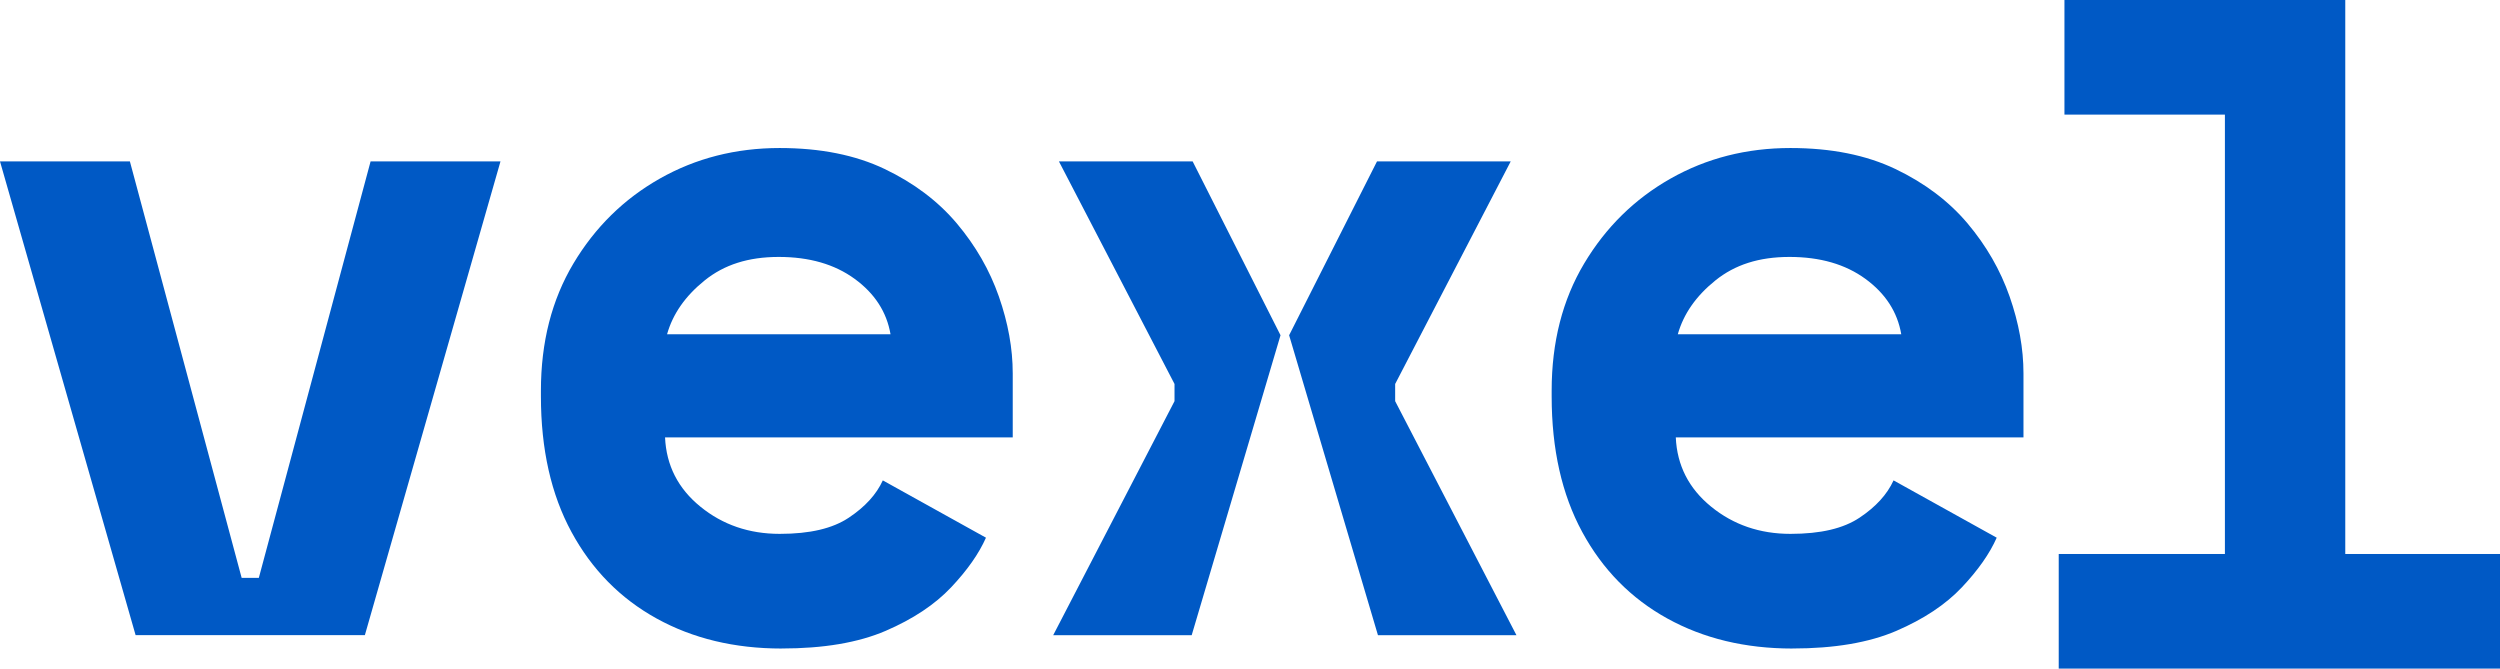
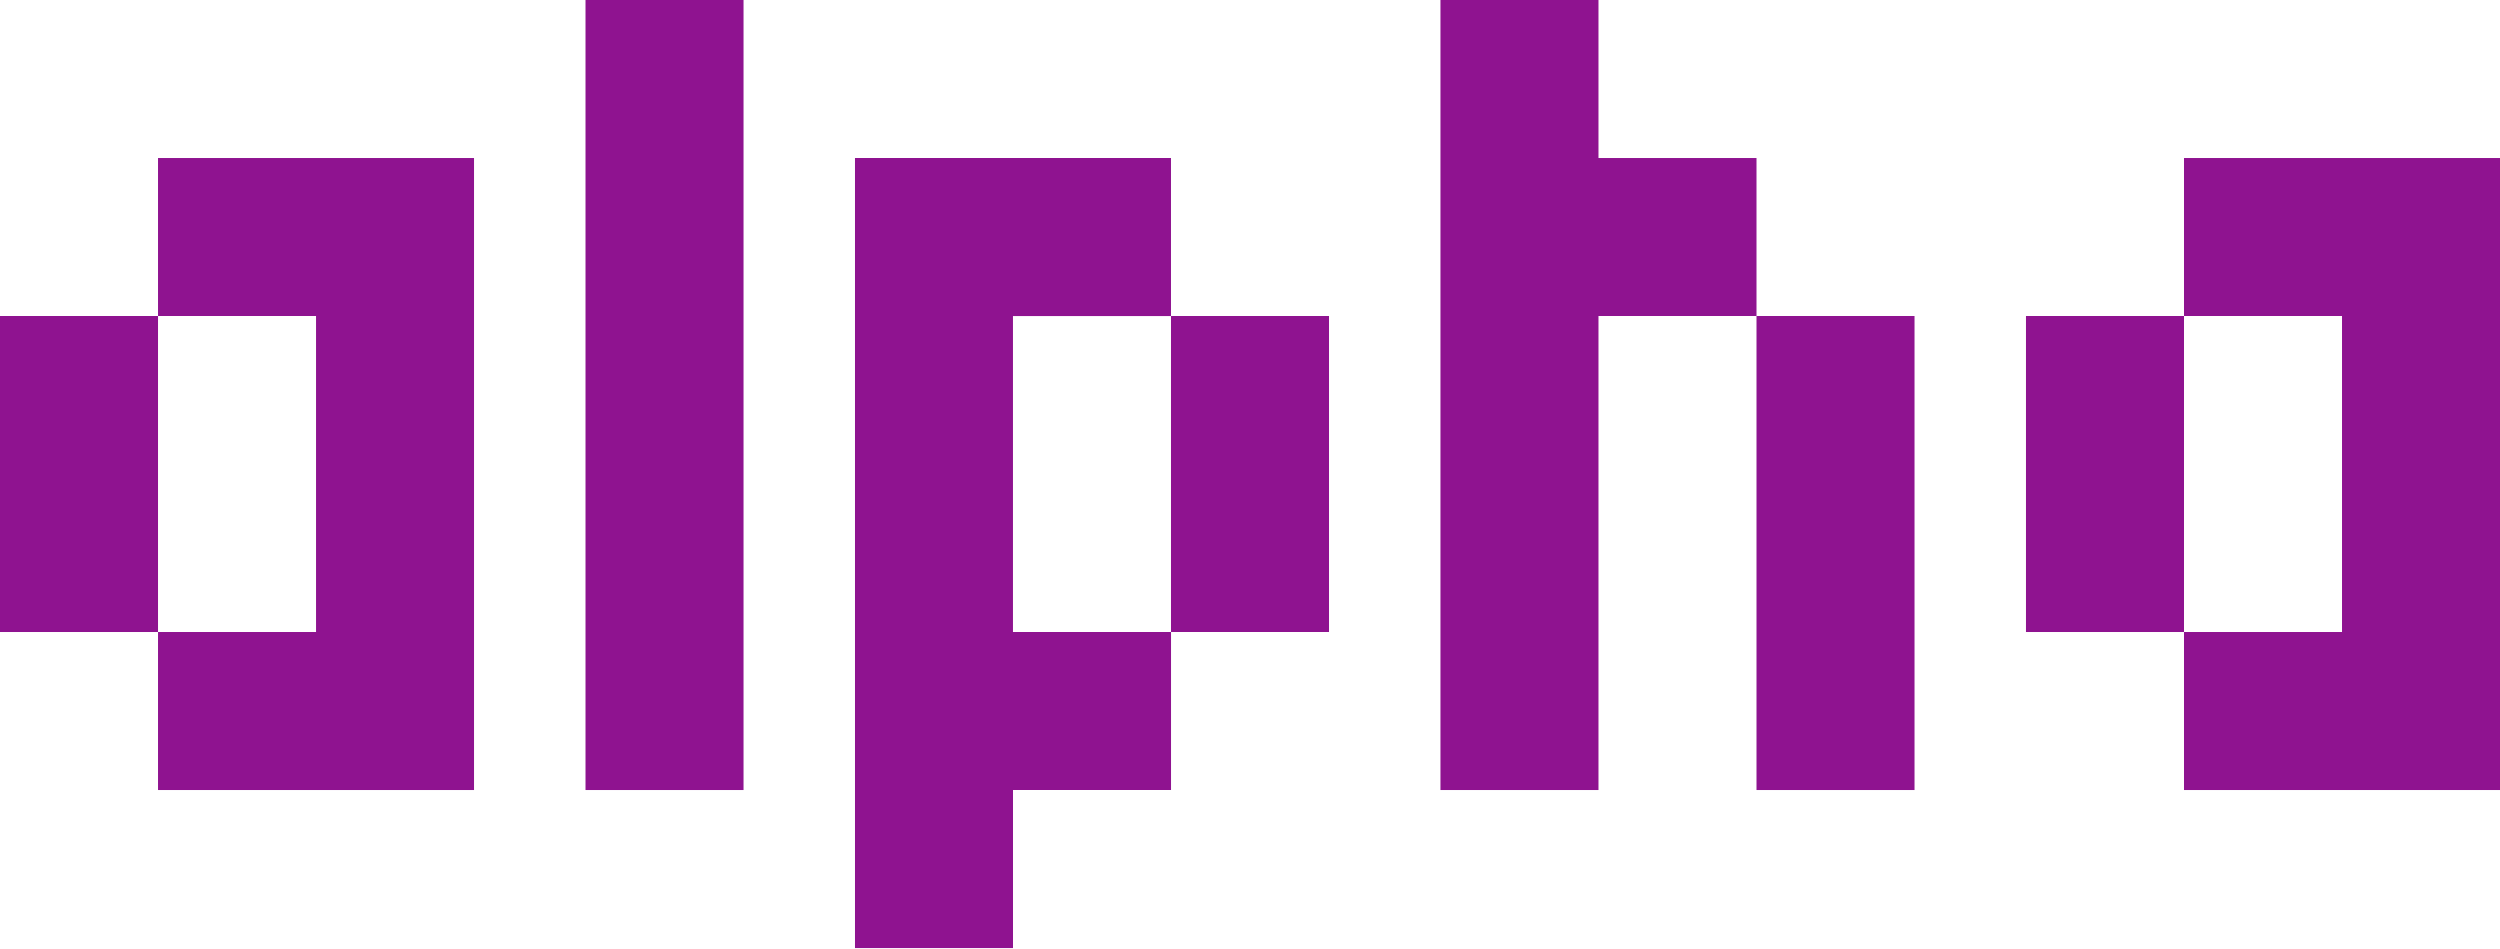
- <svg xmlns="http://www.w3.org/2000/svg" id="Camada_2" data-name="Camada 2" viewBox="0 0 790.09 211.3">
+ <svg xmlns="http://www.w3.org/2000/svg" id="Camada_2" data-name="Camada 2" viewBox="0 0 727.44 275.86">
  <defs>
    <style>
      .cls-1 {
-         fill: #0059c5;
+         fill: #8f1390;
      }
    </style>
  </defs>
-   <g id="Camada_1-2" data-name="Camada 1">
-     <g>
-       <path class="cls-1" d="M42.86,200.74L0,51.01h41.05l35.32,131.61h5.43L117.12,51.01h41.05l-42.86,149.72H42.86Z" />
-       <path class="cls-1" d="M247.02,204.96c-14.89,0-28.07-3.17-39.54-9.51-11.47-6.34-20.43-15.44-26.87-27.32-6.44-11.87-9.66-26.16-9.66-42.87v-1.81c0-15.29,3.42-28.68,10.26-40.15,6.84-11.47,15.95-20.42,27.32-26.86,11.37-6.44,24-9.66,37.88-9.66,12.88,0,23.95,2.22,33.2,6.64,9.25,4.43,16.85,10.16,22.79,17.2,5.93,7.05,10.36,14.74,13.28,23.09,2.92,8.35,4.38,16.45,4.38,24.3v20.23h-109.88c.4,8.86,4.12,16.15,11.17,21.88,7.04,5.74,15.4,8.6,25.05,8.6s16.75-1.71,21.88-5.13c5.13-3.42,8.7-7.34,10.72-11.77l32.6,18.11c-2.22,5.03-5.89,10.26-11.02,15.7-5.13,5.43-12.03,10.01-20.68,13.74-8.65,3.72-19.62,5.58-32.9,5.58ZM210.8,105.65h70.64c-1.21-7.04-4.98-12.88-11.32-17.51-6.34-4.63-14.34-6.94-24-6.94s-17.26,2.47-23.39,7.4c-6.14,4.93-10.11,10.62-11.92,17.06Z" />
-       <path class="cls-1" d="M566.45,204.96c-14.89,0-28.07-3.17-39.54-9.51-11.47-6.34-20.43-15.44-26.87-27.32-6.44-11.87-9.66-26.16-9.66-42.87v-1.81c0-15.29,3.42-28.68,10.26-40.15,6.84-11.47,15.95-20.42,27.32-26.86,11.37-6.44,24-9.66,37.88-9.66,12.88,0,23.95,2.22,33.2,6.64,9.25,4.43,16.85,10.16,22.79,17.2,5.93,7.05,10.36,14.74,13.28,23.09,2.92,8.35,4.38,16.45,4.38,24.3v20.23h-109.88c.4,8.86,4.12,16.15,11.17,21.88,7.04,5.74,15.4,8.6,25.05,8.6s16.75-1.71,21.88-5.13c5.13-3.42,8.7-7.34,10.72-11.77l32.6,18.11c-2.22,5.03-5.89,10.26-11.02,15.7-5.13,5.43-12.03,10.01-20.68,13.74-8.65,3.72-19.62,5.58-32.9,5.58ZM530.23,105.65h70.64c-1.21-7.04-4.98-12.88-11.32-17.51-6.34-4.63-14.34-6.94-24-6.94s-17.26,2.47-23.39,7.4c-6.14,4.93-10.11,10.62-11.92,17.06Z" />
-       <path class="cls-1" d="M650.63,211.3v-36.22h52.52V36.22h-50.71V0h88.75v175.08h48.9v36.22h-139.46Z" />
-       <polyline class="cls-1" points="404.69 105.95 376.62 200.74 332.85 200.74 371.19 126.78 371.19 121.35 334.66 51.01 376.92 51.01 404.69 105.95" />
-       <polyline class="cls-1" points="407.41 105.95 435.18 51.01 477.44 51.01 440.92 121.35 440.92 126.78 479.25 200.74 435.48 200.74 407.41 105.95" />
-     </g>
+   <g id="Logotipo-1">
+     <path class="cls-1" d="M0,91.95h45.98v91.95H0v-91.95ZM45.98,45.98h91.95v183.9H45.98v-45.98h45.98v-91.95h-45.98v-45.98Z" />
+     <path class="cls-1" d="M170.37,0h45.98v229.88h-45.98V0Z" />
+     <path class="cls-1" d="M294.76,183.9h45.98v45.98h-45.98v45.98h-45.98V45.98h91.95v45.98h-45.98v91.95ZM340.73,91.95h45.98v91.95h-45.98v-91.95Z" />
+     <path class="cls-1" d="M511.1,91.95h-45.98v137.93h-45.98V0h45.98v45.98h45.98v45.98ZM511.1,91.95h45.98v137.93h-45.98V91.95Z" />
+     <path class="cls-1" d="M589.51,91.95h45.98v91.95h-45.98v-91.95ZM635.49,45.98h91.95v183.9h-91.95v-45.98h45.98v-91.95h-45.98v-45.98Z" />
  </g>
</svg>
